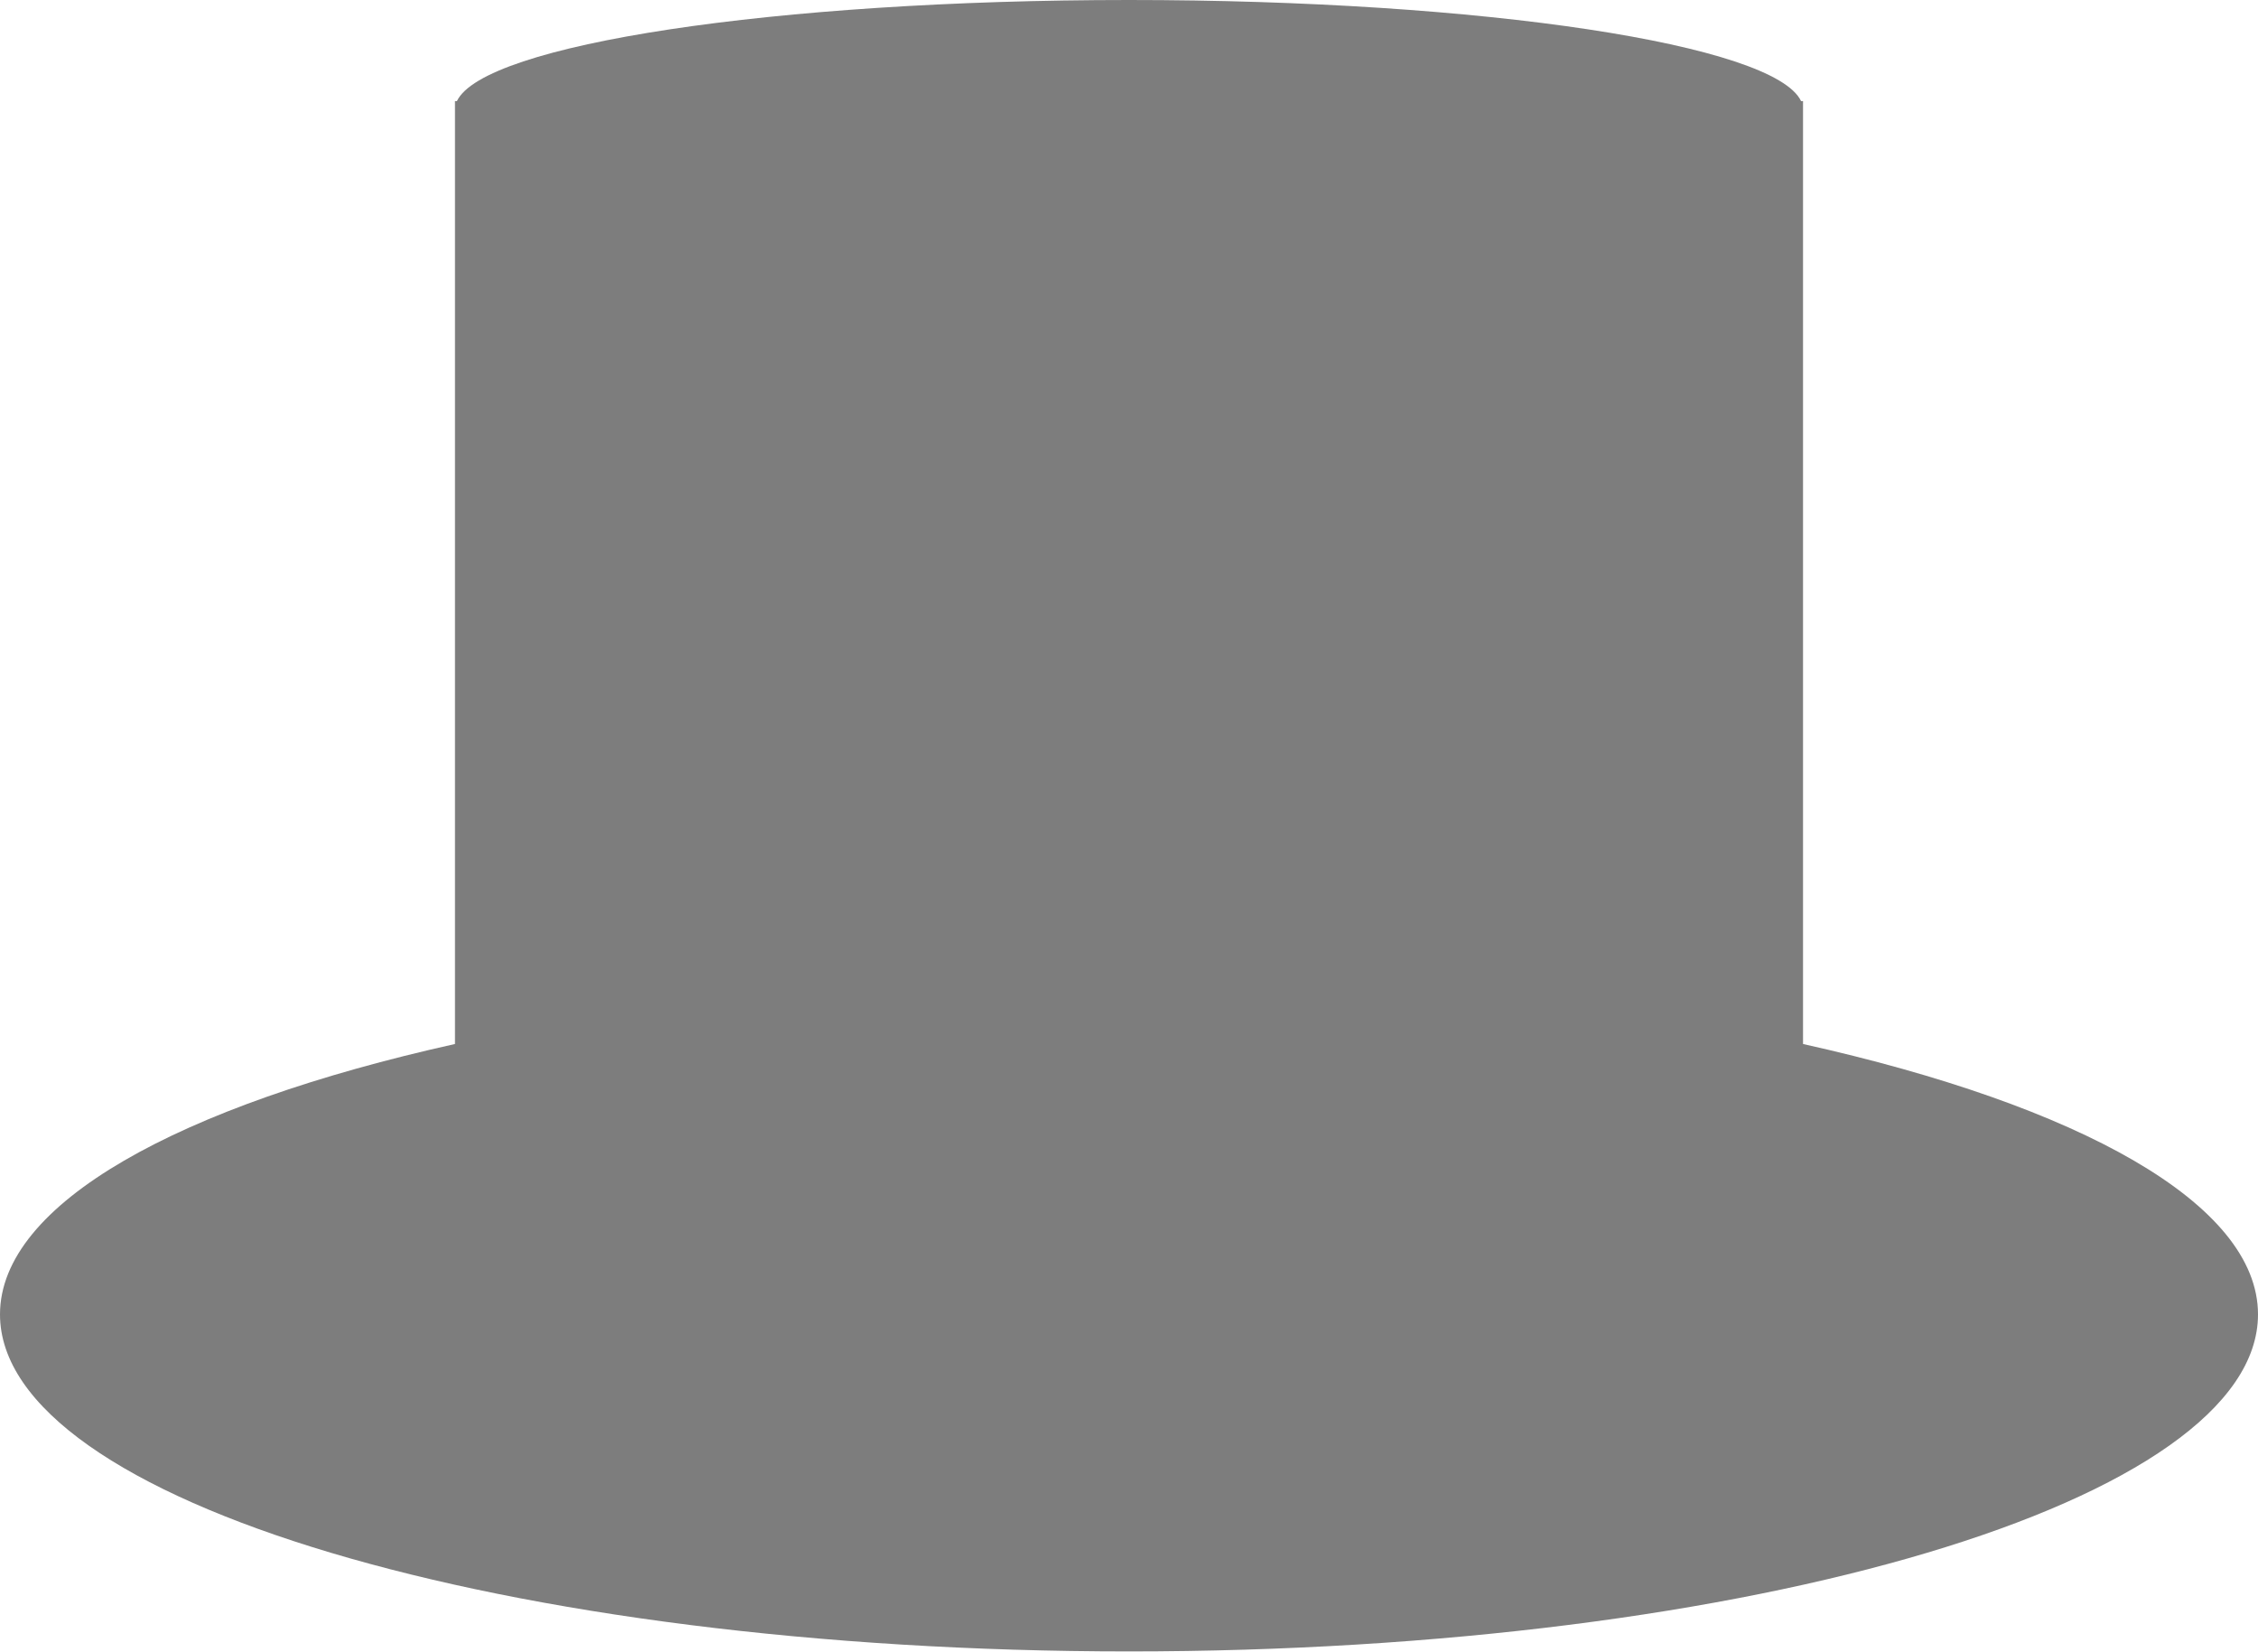
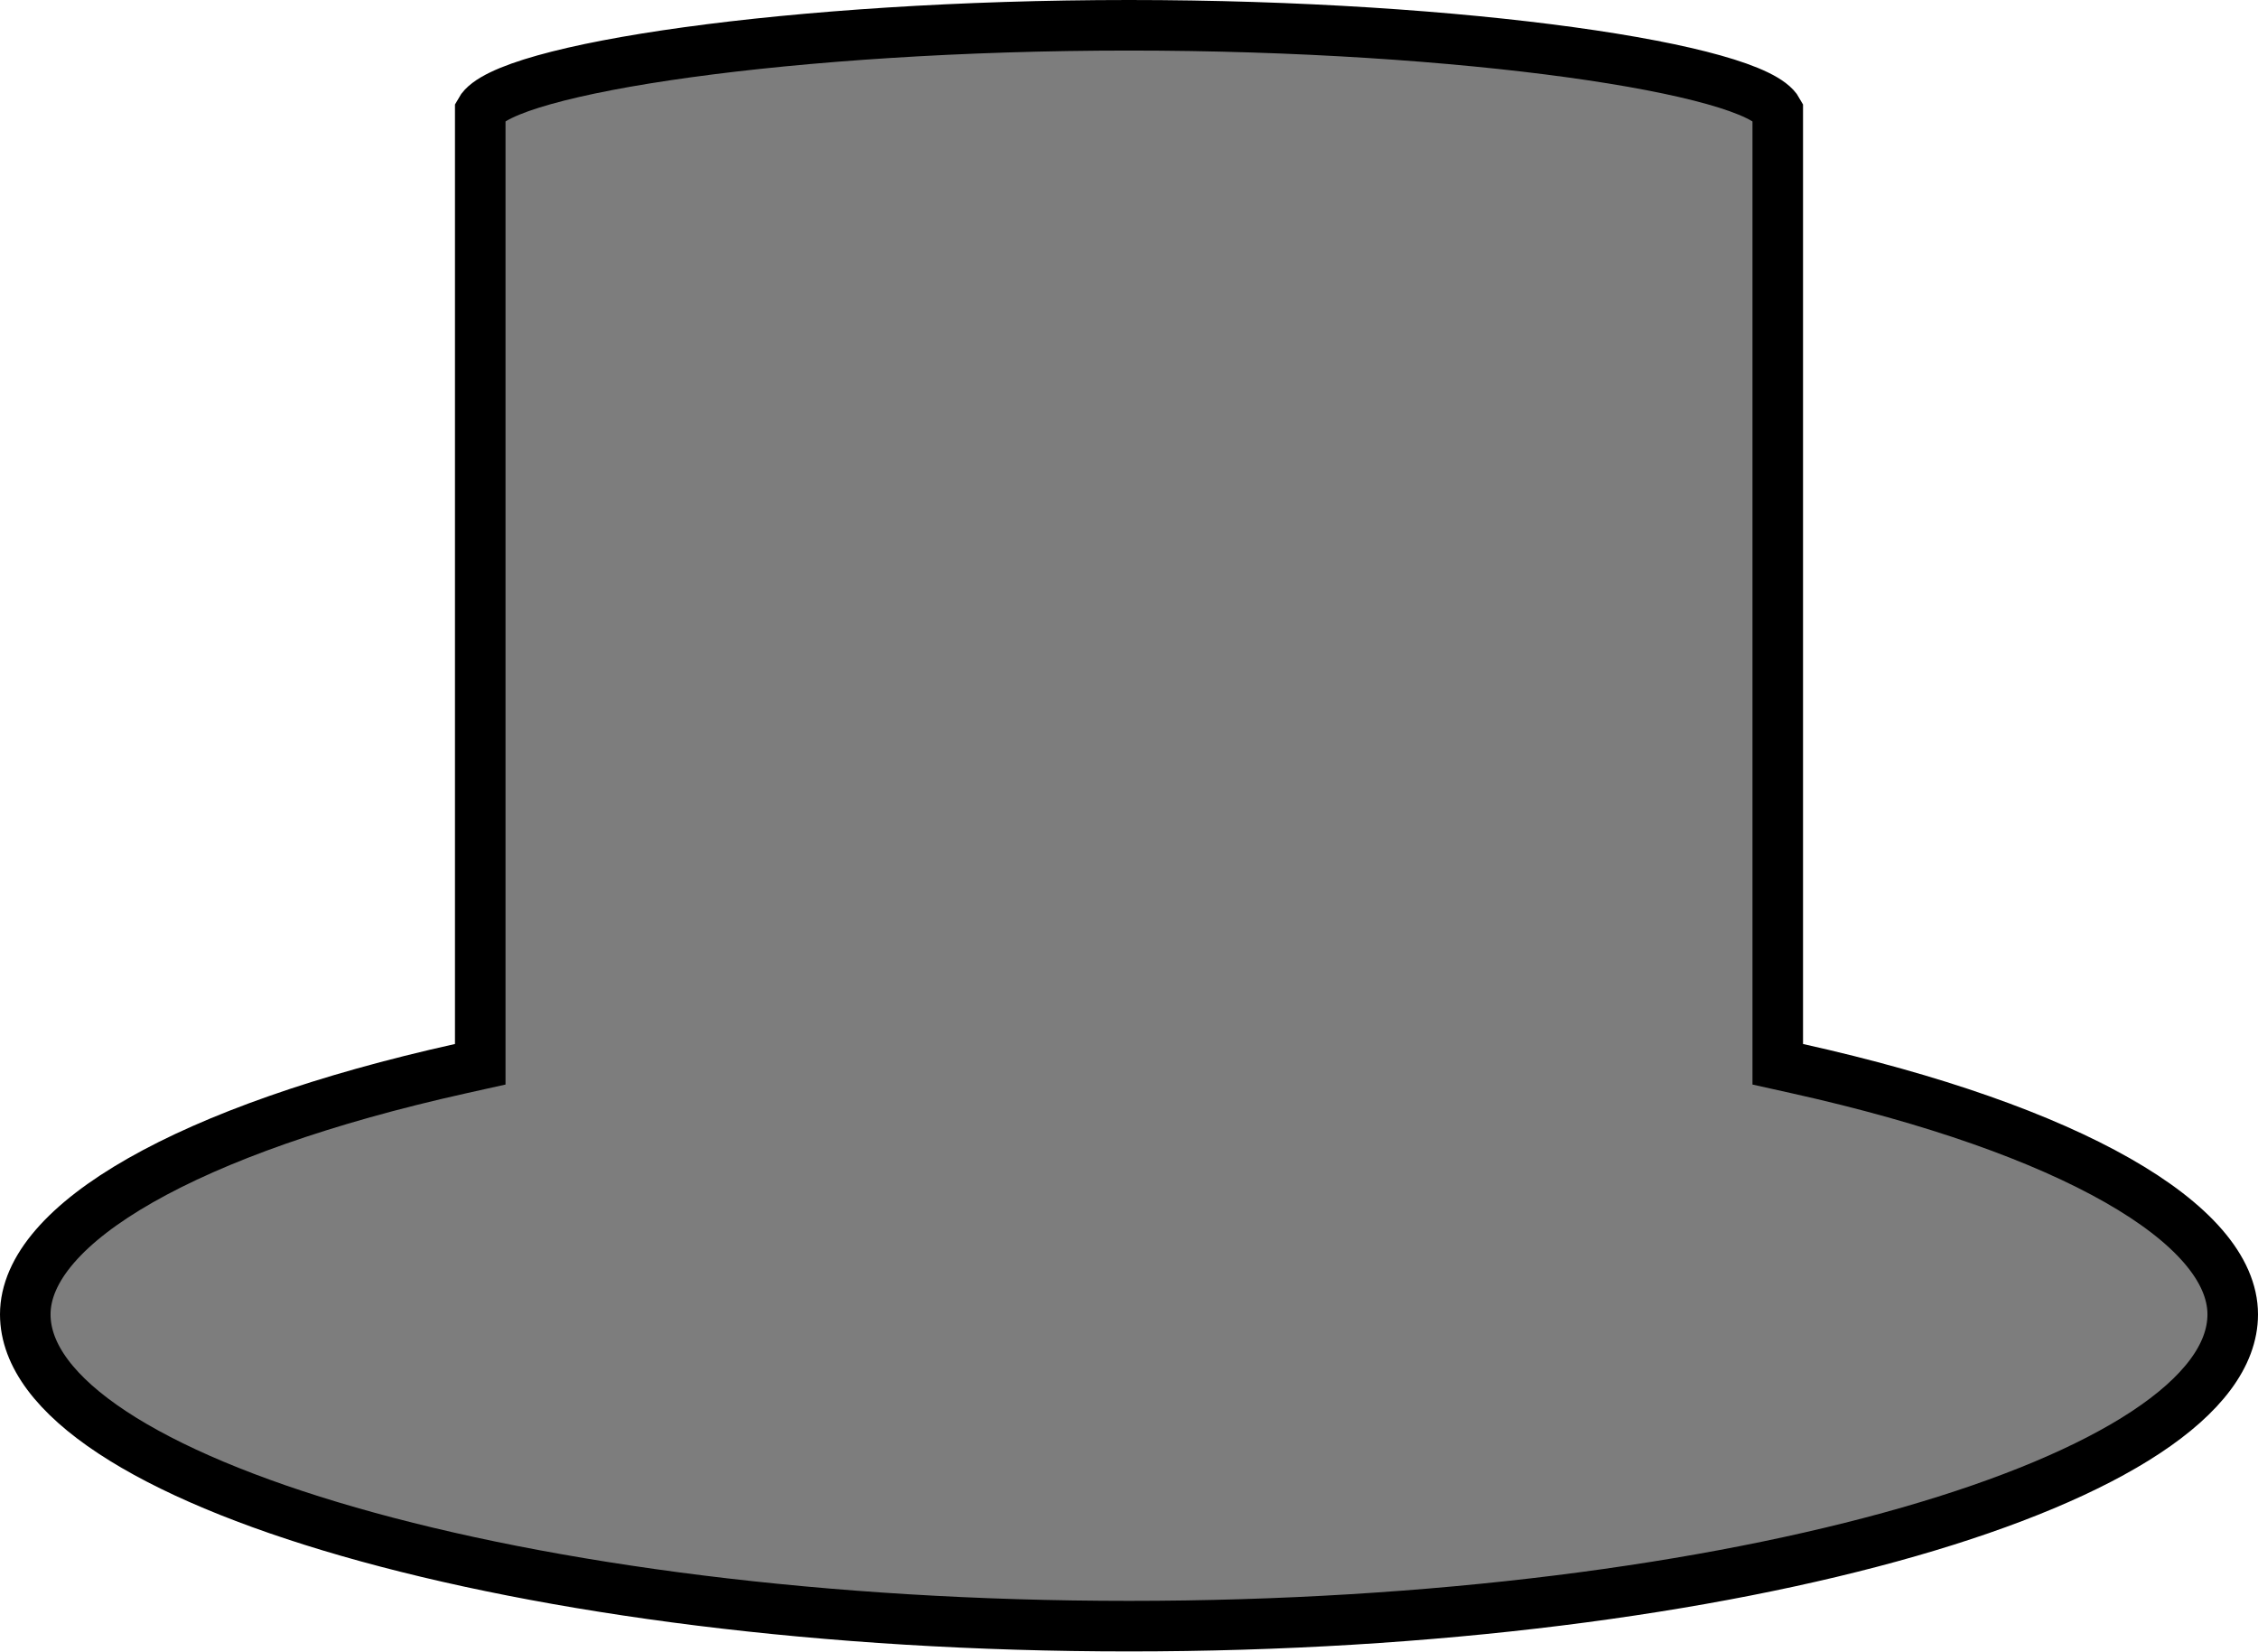
<svg xmlns="http://www.w3.org/2000/svg" width="134px" height="98px" viewBox="0 0 134 98" version="1.1">
  <g id="Page-1" stroke="none" stroke-width="1" fill="none" fill-rule="evenodd">
-     <g id="pieces" transform="translate(-97, -77)" fill="#7D7D7D">
-       <path d="M203.883,83 L204,83 L204,138.954 C220.387,142.6 231,148.43 231,155 C231,166.046 201.003,175 164,175 C126.997,175 97,166.046 97,155 C97,148.43 107.613,142.6 124,138.954 L124,83 L124.117,83 C125.688,79.644 142.944,77 164,77 C185.056,77 202.312,79.644 203.883,83 Z" id="hat" />
+     <g id="pieces" transform="translate(-97, -77)" fill="#7D7D7D" stroke="#000000" stroke-width="3">
+       <path d="M202.5,83.587 C201.121,81.079 183.94,78.5 164,78.5 C144.06,78.5 126.879,81.079 125.5,83.587 L125.5,140.157 L124.326,140.418 C108.127,144.022 98.5,149.621 98.5,155 C98.5,164.731 127.877,173.5 164,173.5 C200.123,173.5 229.5,164.731 229.5,155 C229.5,149.621 219.873,144.022 203.674,140.418 L202.5,140.157 L202.5,83.587 Z" id="hat" />
    </g>
  </g>
</svg>
